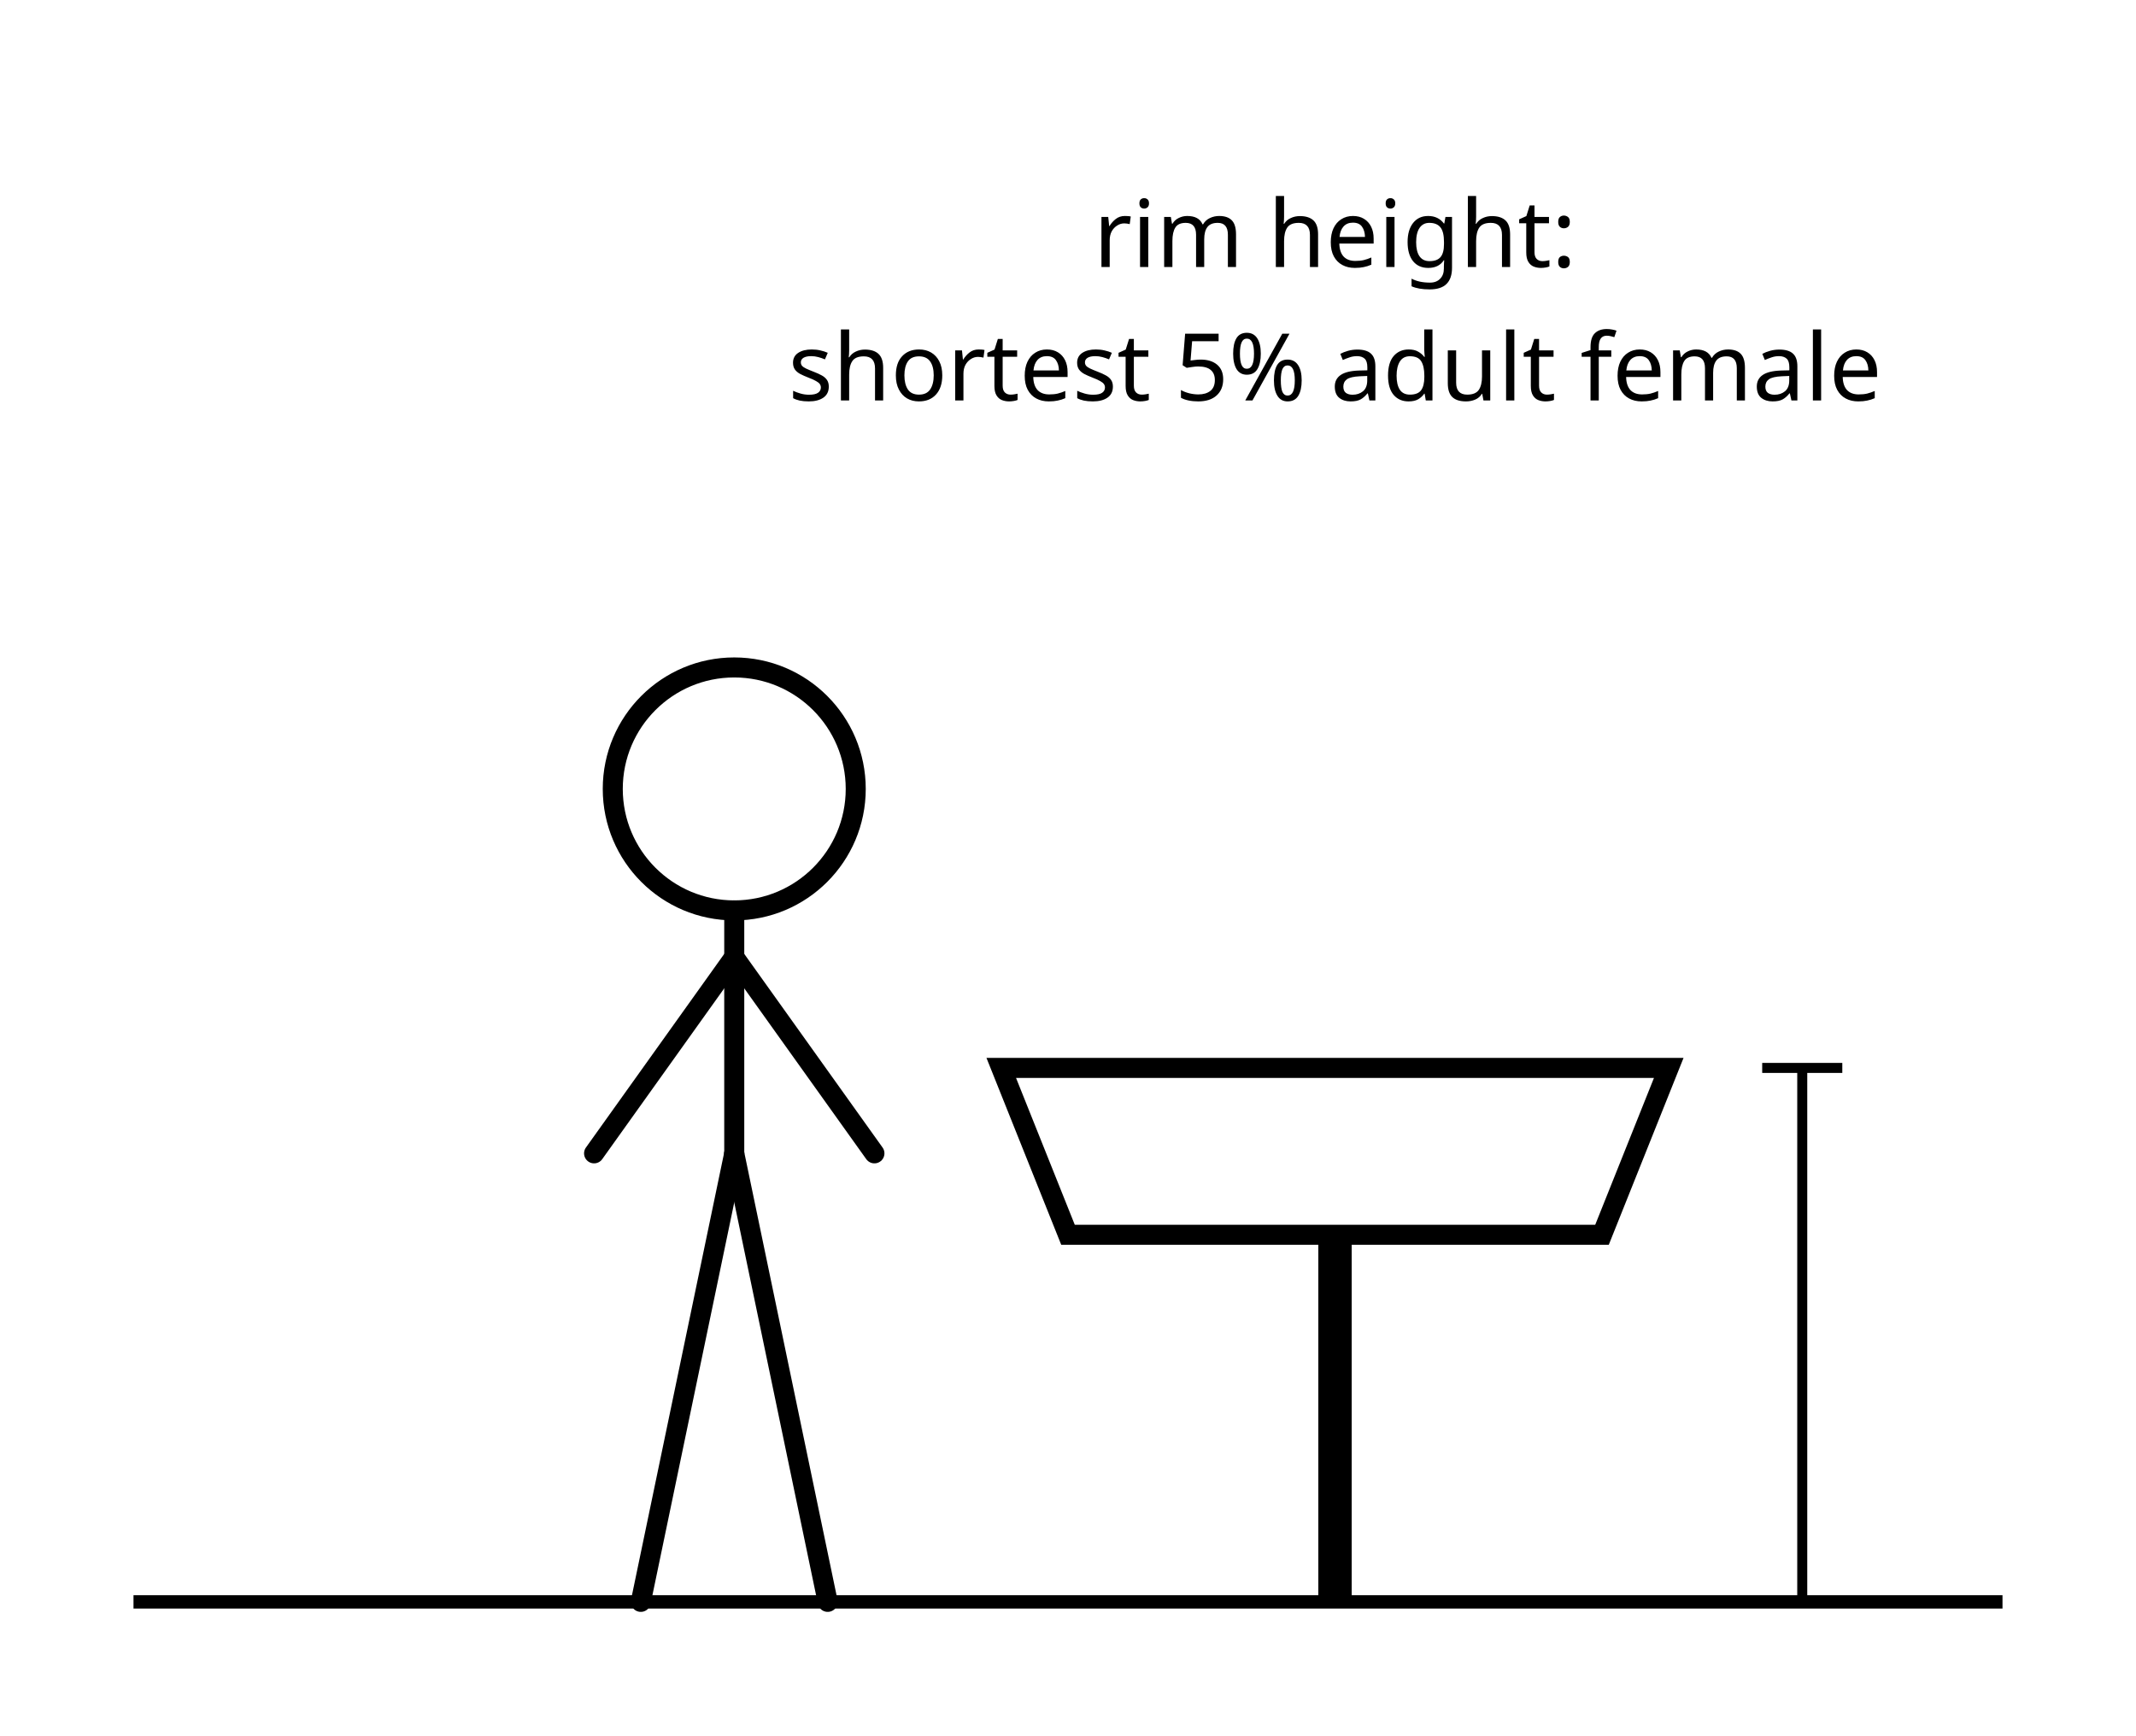
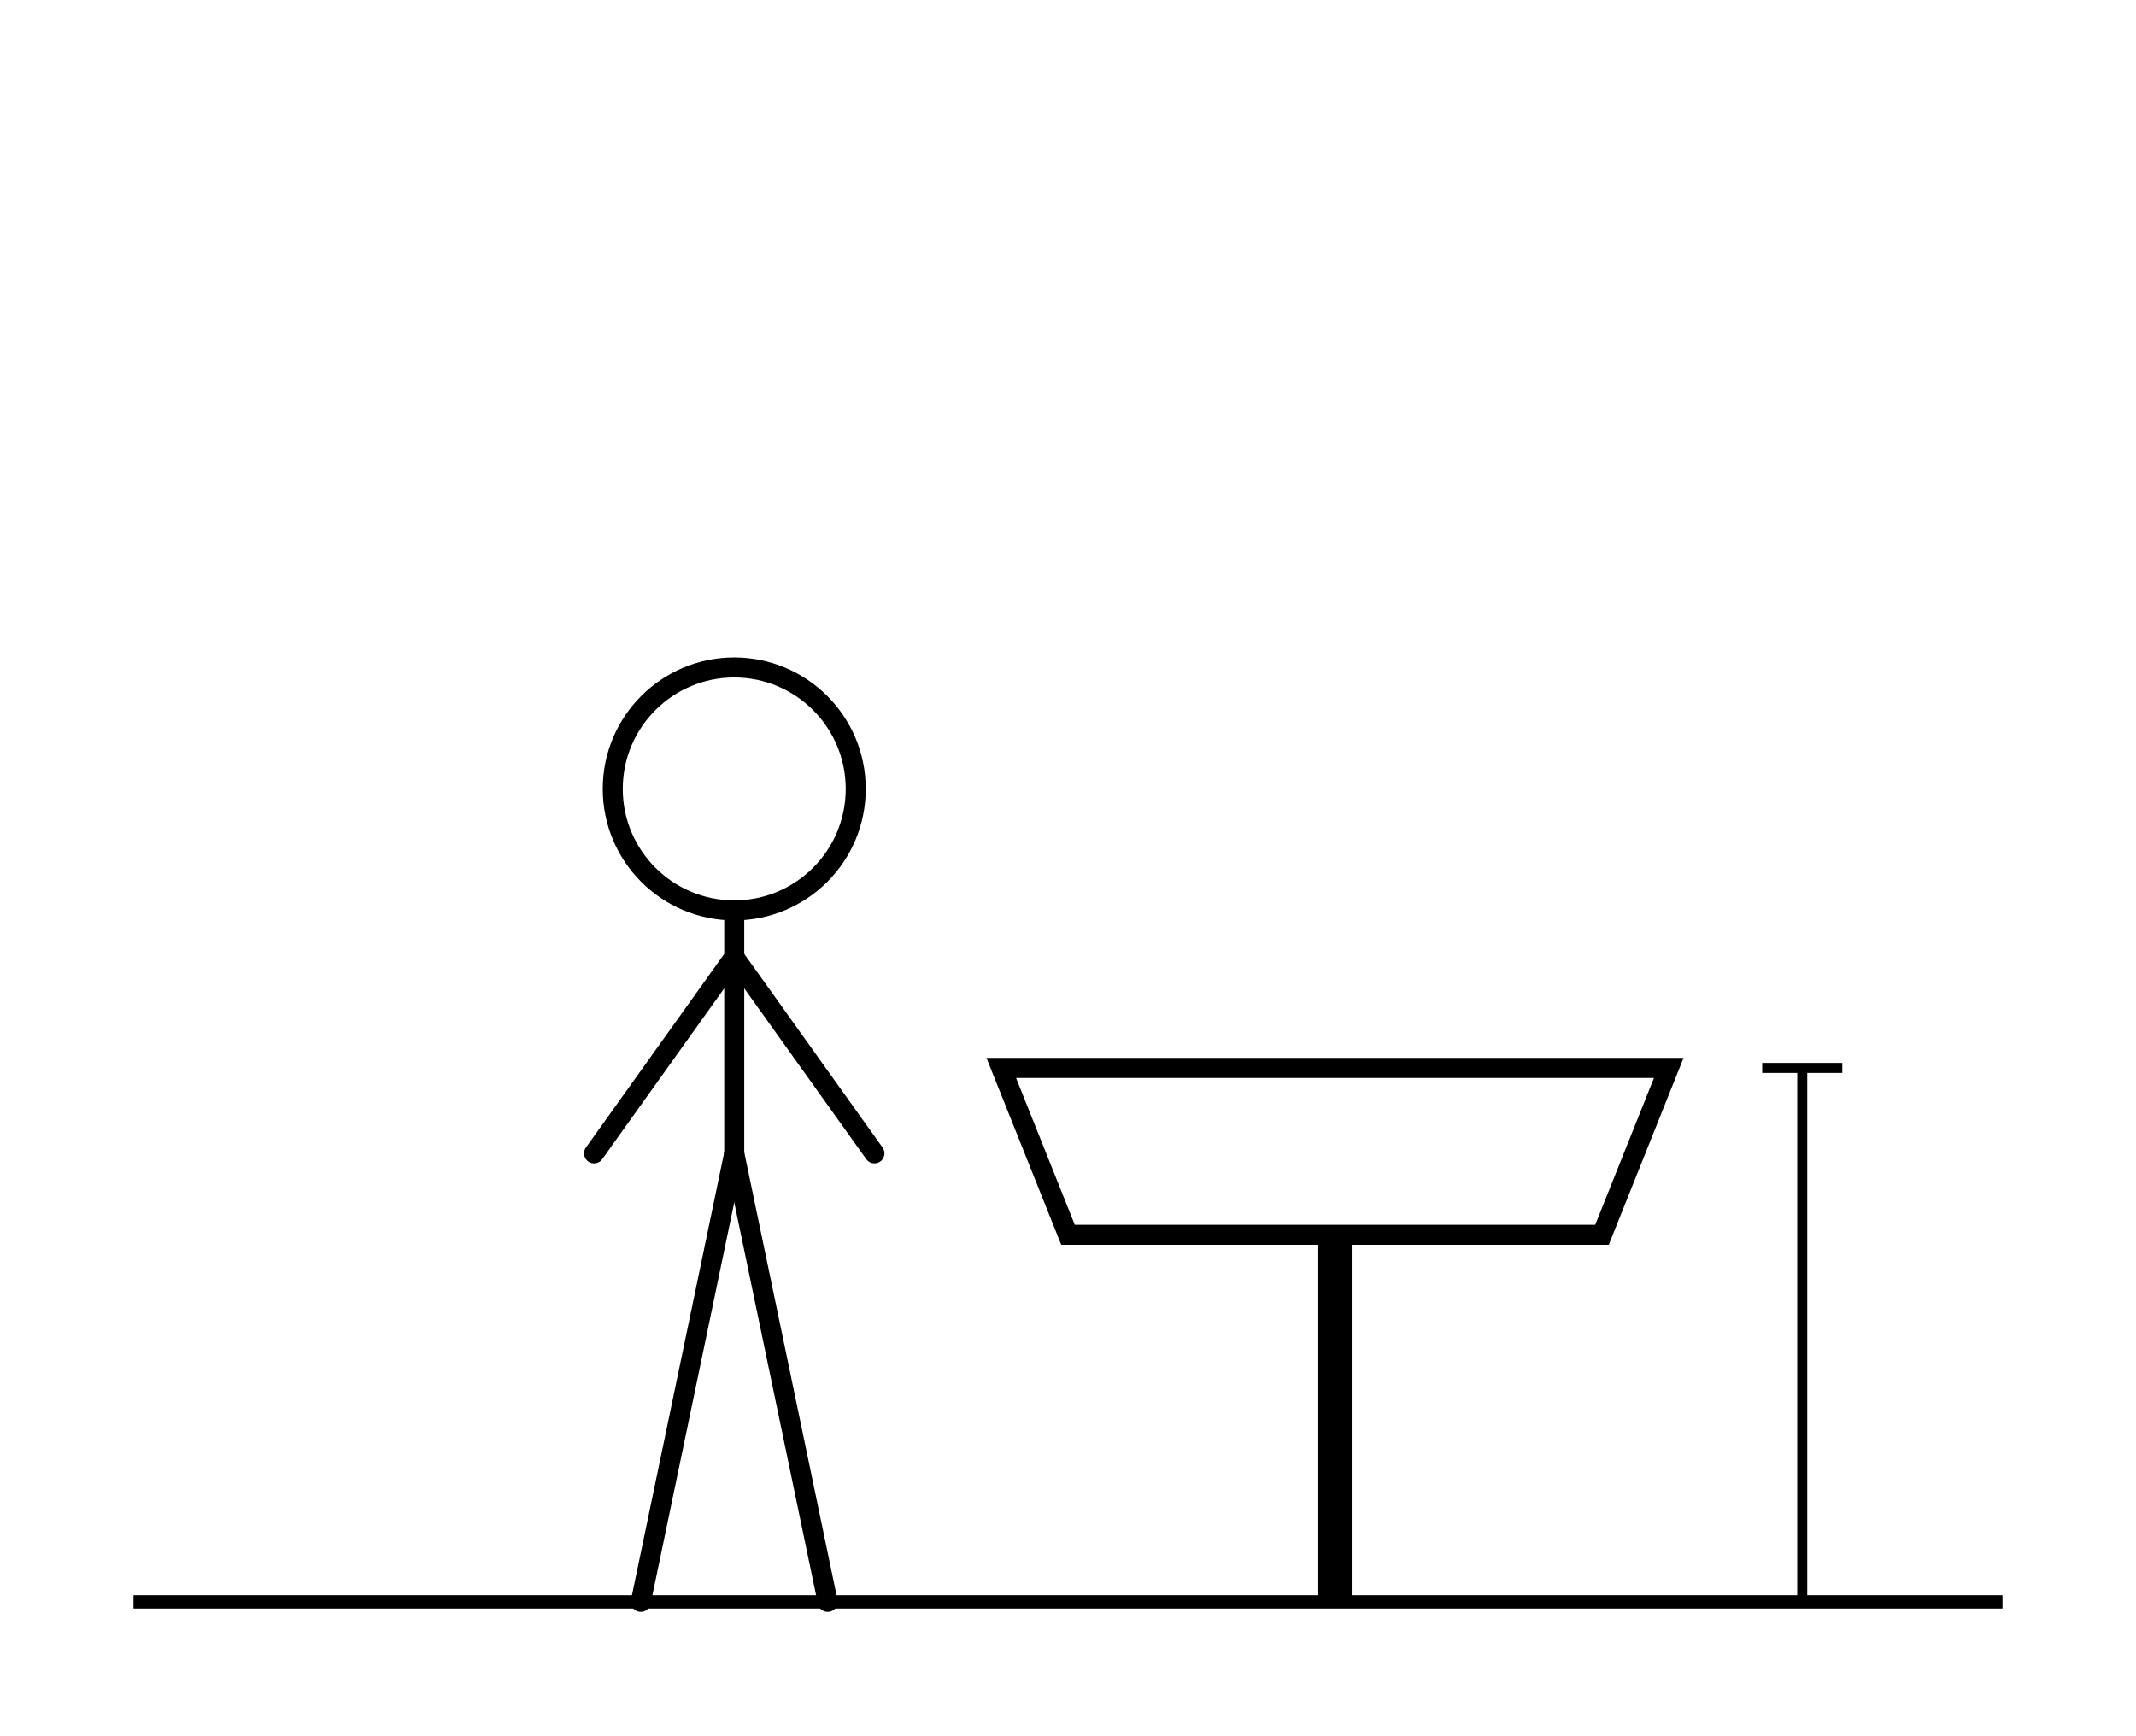
<svg xmlns="http://www.w3.org/2000/svg" viewBox="0 0 320 260" fill="none" stroke="none">
  <g stroke="currentColor" stroke-width="3" stroke-linecap="round" opacity="1">
    <circle cx="110" cy="118.2" r="18.2" />
    <path d="M110,136.4 L110,172.8" />
    <path d="M110,143.4 L89.0,172.8" />
    <path d="M110,143.4 L131.0,172.8" />
    <path d="M110,172.8 L96.0,240" />
    <path d="M110,172.8 L124.0,240" />
  </g>
  <path d="M150,160 L250,160 L240,185 L160,185 Z" stroke="currentColor" stroke-width="3" />
  <path d="M200,185 L200,240" stroke="currentColor" stroke-width="5" />
  <path d="M270,160 L270,240" stroke="currentColor" stroke-width="1.5" />
  <path d="M264,160 L276,160 M264,240 L276,240" stroke="currentColor" stroke-width="1.5" />
  <path d="M20,240 L300,240" stroke="currentColor" stroke-width="2" />
-   <text x="200" y="40" font-size="14" text-anchor="middle" font-family="sans-serif" fill="currentColor">rim height:</text>
-   <text x="200" y="60" font-size="14" text-anchor="middle" font-family="sans-serif" fill="currentColor">shortest 5% adult female</text>
</svg>
